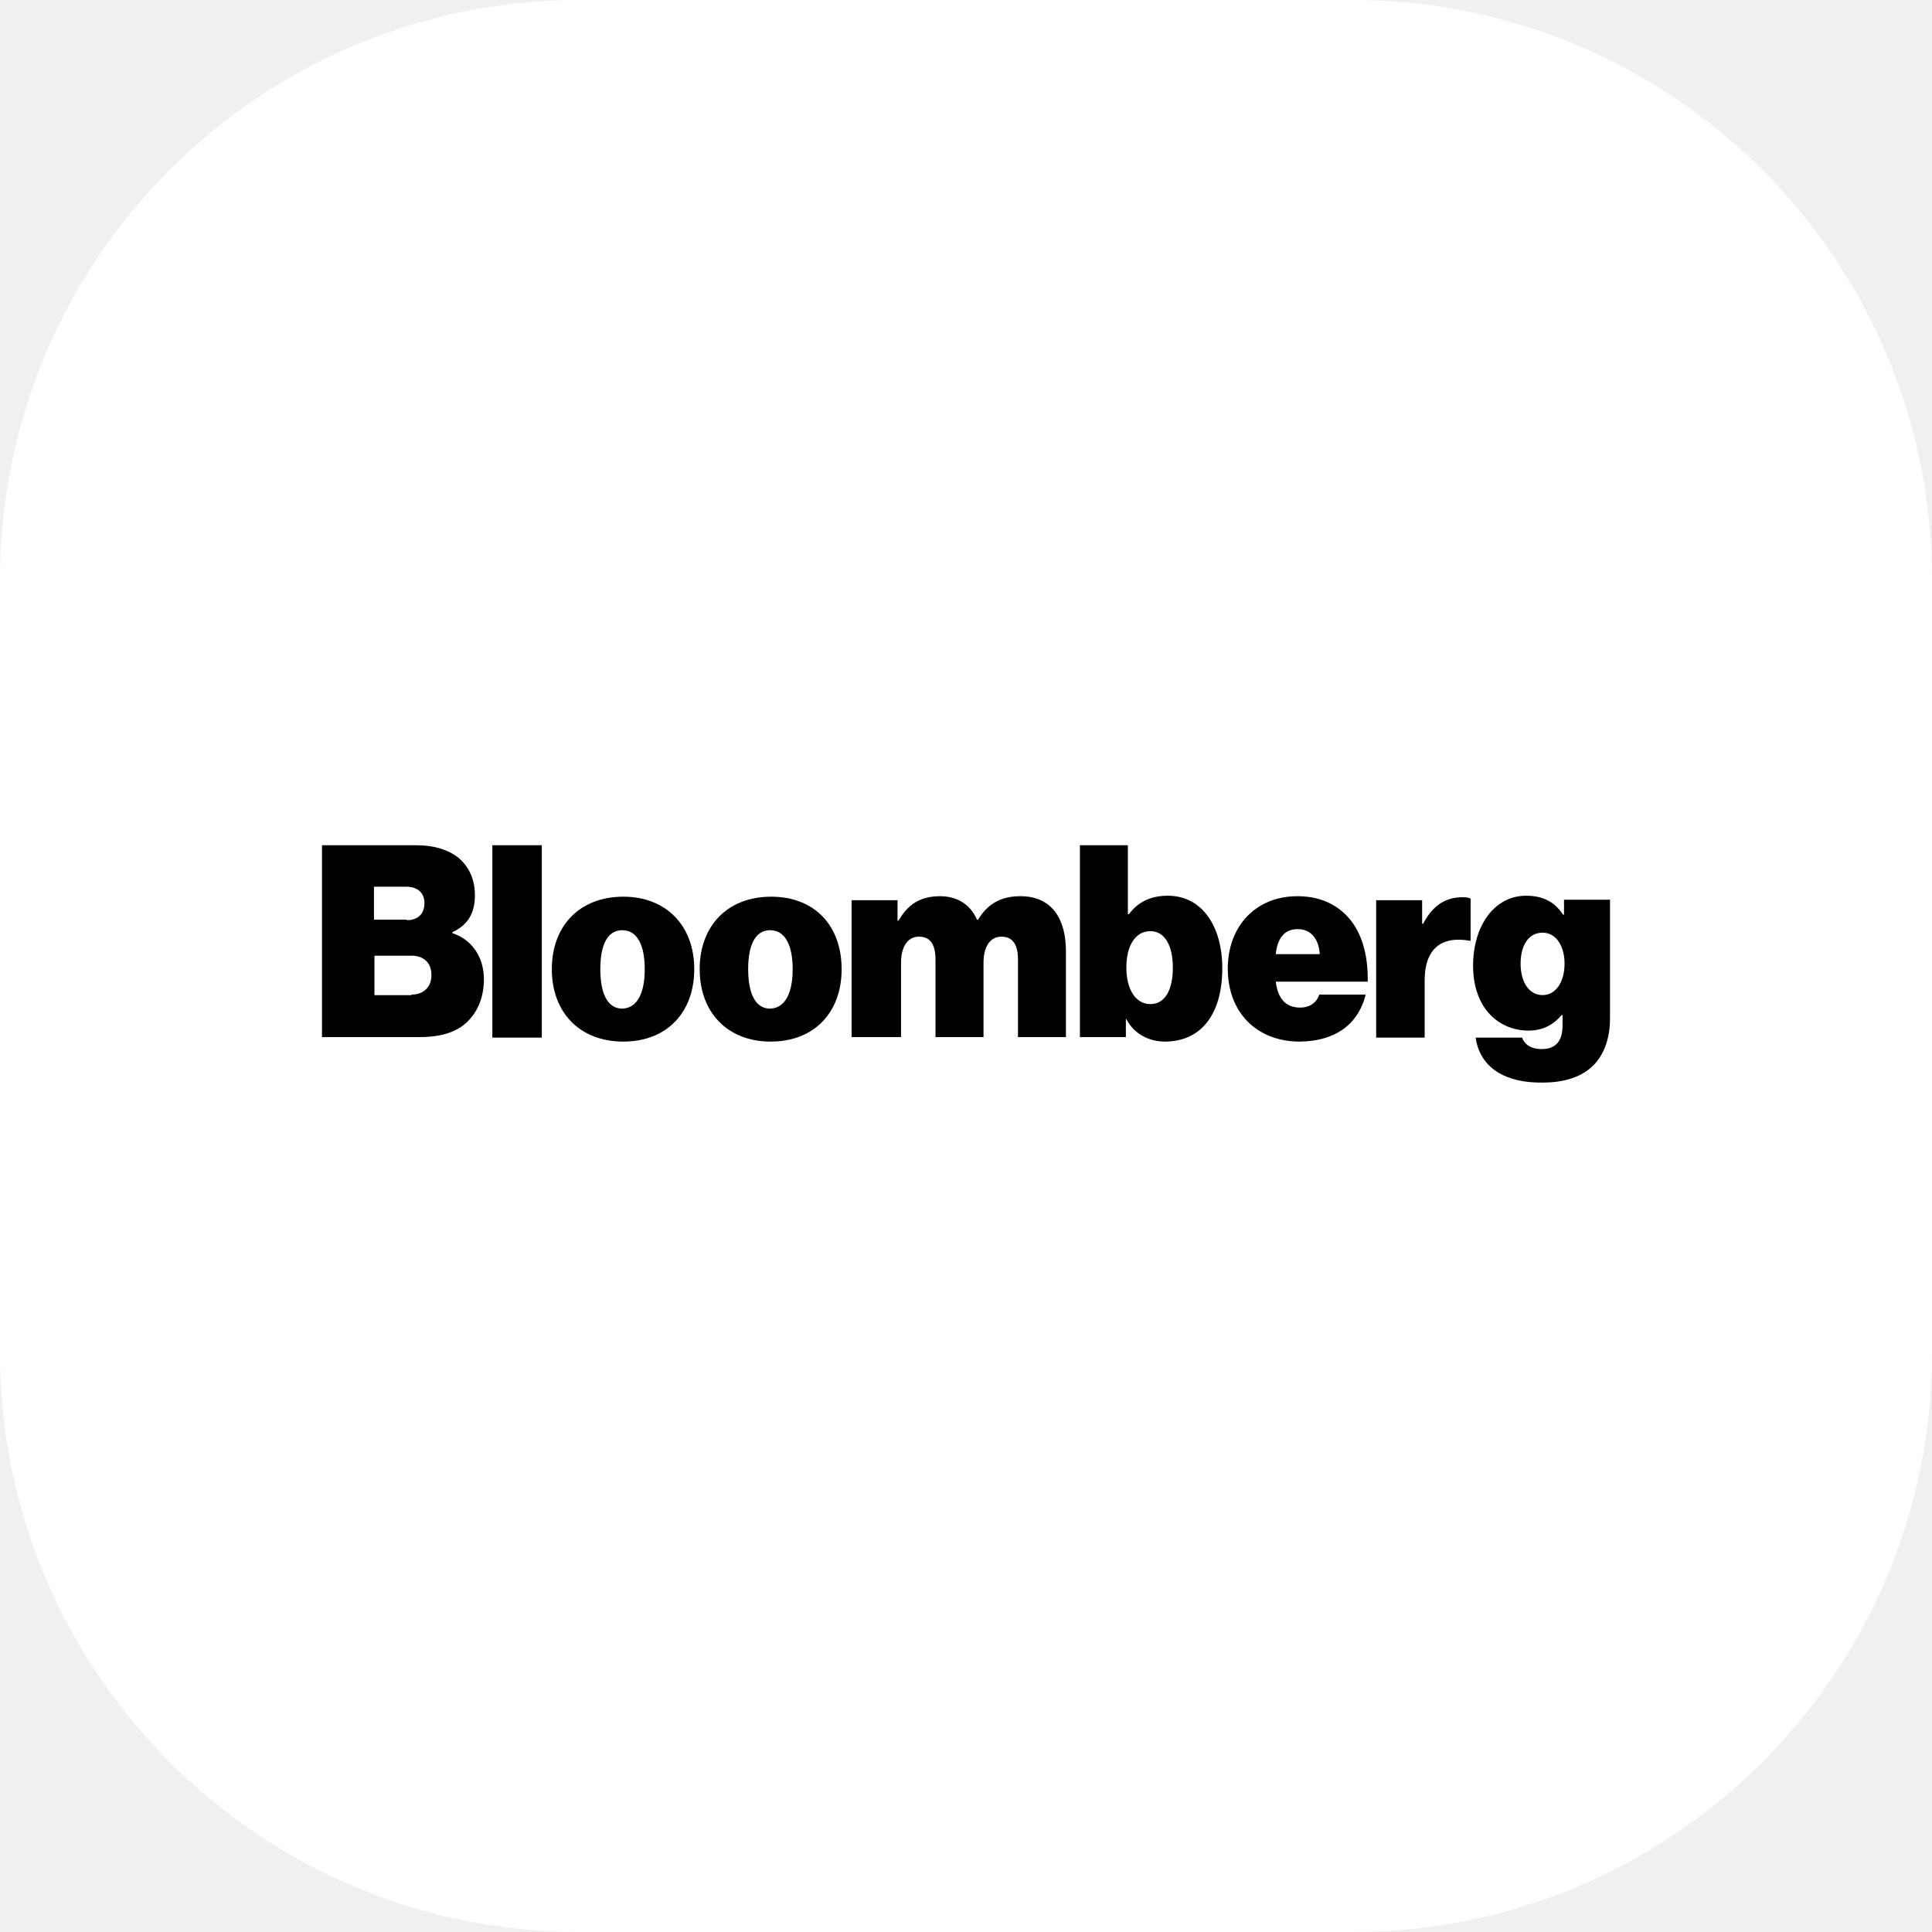
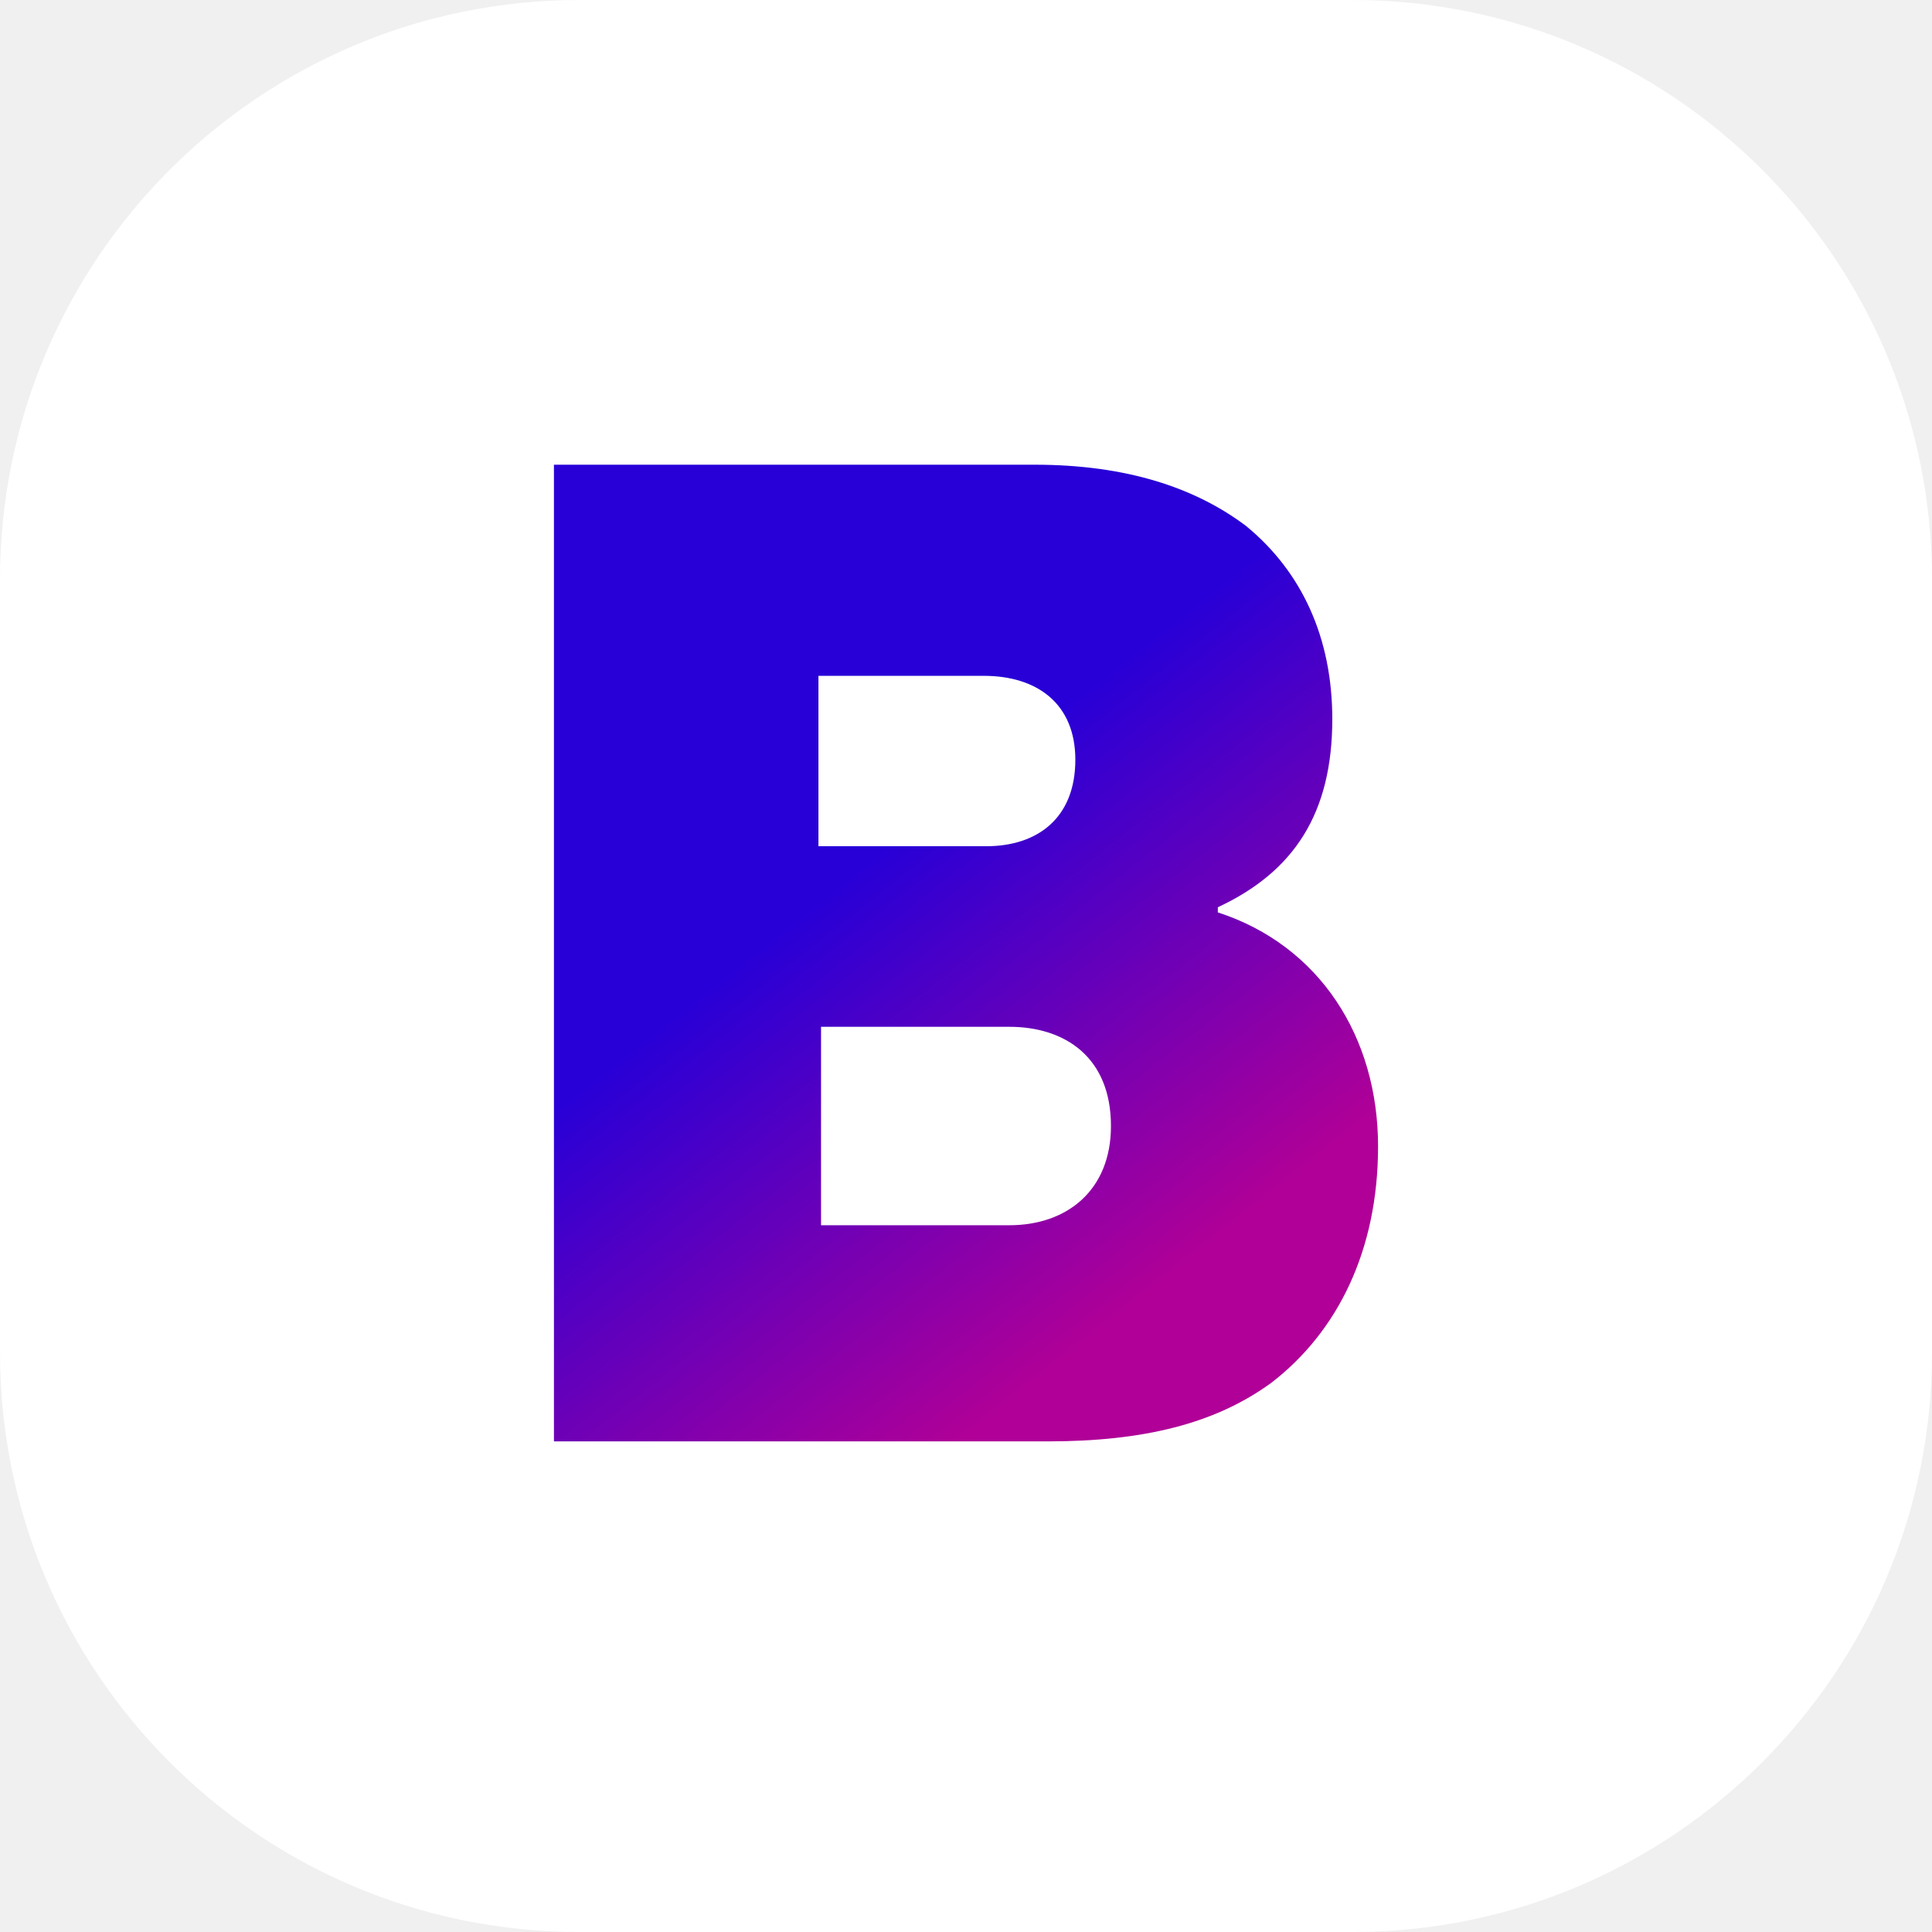
<svg xmlns="http://www.w3.org/2000/svg" width="32" height="32" viewBox="0 0 32 32" fill="none">
  <rect width="32" height="32" rx="9.6" fill="white" />
-   <g clip-path="url(#clip0)">
-     <path d="M5.333 14H6.897C7.195 14 7.419 14.075 7.584 14.199C7.766 14.348 7.866 14.563 7.866 14.828C7.866 15.134 7.742 15.324 7.493 15.44V15.456C7.824 15.564 8.015 15.862 8.015 16.218C8.015 16.557 7.882 16.822 7.667 16.987C7.485 17.12 7.253 17.178 6.939 17.178H5.333V14ZM6.74 15.241C6.906 15.241 7.03 15.15 7.03 14.96C7.03 14.778 6.906 14.687 6.732 14.687H6.194V15.233H6.74V15.241ZM6.815 16.474C7.005 16.474 7.146 16.358 7.146 16.151C7.146 15.928 6.997 15.829 6.815 15.829H6.202V16.483H6.815V16.474Z" fill="black" />
-     <path d="M8.155 14H8.974V17.186H8.155V14Z" fill="black" />
-     <path d="M9.14 16.052C9.14 15.332 9.604 14.852 10.323 14.852C11.043 14.852 11.499 15.341 11.499 16.052C11.499 16.772 11.043 17.252 10.323 17.252C9.604 17.252 9.14 16.772 9.14 16.052ZM10.679 16.052C10.679 15.655 10.555 15.407 10.307 15.407C10.059 15.407 9.943 15.655 9.943 16.052C9.943 16.449 10.059 16.706 10.307 16.706C10.555 16.698 10.679 16.449 10.679 16.052Z" fill="black" />
-     <path d="M11.589 16.052C11.589 15.332 12.053 14.852 12.773 14.852C13.493 14.852 13.94 15.332 13.94 16.052C13.94 16.772 13.484 17.252 12.764 17.252C12.053 17.252 11.589 16.772 11.589 16.052ZM13.129 16.052C13.129 15.655 13.004 15.407 12.756 15.407C12.508 15.407 12.392 15.655 12.392 16.052C12.392 16.449 12.508 16.706 12.756 16.706C13.004 16.698 13.129 16.449 13.129 16.052Z" fill="black" />
-     <path d="M14.105 14.91H14.866V15.249H14.883C15.032 14.985 15.239 14.844 15.57 14.844C15.859 14.844 16.075 14.985 16.182 15.233H16.199C16.381 14.935 16.621 14.844 16.902 14.844C17.432 14.844 17.655 15.233 17.655 15.754V17.178H16.861V15.895C16.861 15.663 16.786 15.514 16.587 15.514C16.389 15.514 16.29 15.696 16.29 15.945V17.178H15.495V15.895C15.495 15.663 15.421 15.514 15.222 15.514C15.024 15.514 14.924 15.696 14.924 15.945V17.178H14.105V14.91Z" fill="black" />
-     <path d="M18.656 16.88H18.648V17.178H17.887V14H18.681V15.142H18.698C18.847 14.943 19.053 14.836 19.343 14.836C19.914 14.836 20.245 15.349 20.245 16.036C20.245 16.805 19.889 17.252 19.294 17.252C19.045 17.252 18.789 17.136 18.656 16.88ZM19.426 16.027C19.426 15.663 19.294 15.423 19.053 15.423C18.805 15.423 18.656 15.663 18.656 16.027C18.656 16.392 18.814 16.631 19.053 16.631C19.294 16.631 19.426 16.4 19.426 16.027Z" fill="black" />
-     <path d="M20.336 16.044C20.336 15.332 20.808 14.844 21.487 14.844C21.826 14.844 22.082 14.952 22.281 15.142C22.546 15.398 22.662 15.796 22.654 16.259H21.131C21.164 16.54 21.296 16.689 21.536 16.689C21.677 16.689 21.801 16.623 21.851 16.474H22.62C22.488 16.995 22.082 17.252 21.512 17.252C20.808 17.244 20.336 16.764 20.336 16.044ZM21.131 15.804H21.859C21.843 15.531 21.694 15.39 21.503 15.39C21.28 15.382 21.156 15.539 21.131 15.804Z" fill="black" />
-     <path d="M23.555 15.299H23.572C23.737 14.985 23.953 14.861 24.226 14.861C24.292 14.861 24.333 14.869 24.358 14.885V15.581H24.341C23.87 15.498 23.597 15.721 23.597 16.234V17.186H22.794V14.91H23.555V15.299Z" fill="black" />
-     <path d="M24.441 17.186H25.21C25.244 17.285 25.343 17.376 25.533 17.376C25.79 17.376 25.881 17.219 25.881 16.979V16.814H25.864C25.74 16.962 25.566 17.07 25.318 17.07C24.83 17.07 24.399 16.706 24.399 15.994C24.399 15.341 24.747 14.836 25.277 14.836C25.583 14.836 25.765 14.96 25.889 15.15H25.905V14.902H26.667V16.871C26.667 17.235 26.543 17.517 26.352 17.682C26.154 17.856 25.872 17.931 25.55 17.931C24.937 17.939 24.515 17.691 24.441 17.186ZM25.914 15.961C25.914 15.68 25.781 15.448 25.55 15.448C25.326 15.448 25.186 15.647 25.186 15.961C25.186 16.267 25.326 16.482 25.55 16.482C25.773 16.482 25.914 16.259 25.914 15.961Z" fill="black" />
-   </g>
+   <path d="M9.175 7.697H17.137C18.654 7.697 19.792 8.076 20.634 8.708C21.561 9.466 22.067 10.562 22.067 11.91C22.067 13.469 21.435 14.438 20.171 15.027V15.112C21.856 15.659 22.825 17.176 22.825 18.988C22.825 20.715 22.151 22.063 21.055 22.905C20.129 23.579 18.949 23.874 17.348 23.874H9.175V7.697ZM16.337 14.016C17.18 14.016 17.811 13.553 17.811 12.584C17.811 11.657 17.18 11.194 16.295 11.194H13.556V14.016H16.337ZM16.716 20.294C17.685 20.294 18.401 19.704 18.401 18.651C18.401 17.513 17.643 17.007 16.716 17.007H13.599V20.294H16.716Z" fill="url(#paint0_linear)" />
  <defs>
-     <clipPath id="clip0">
-       <rect width="21.333" height="3.939" fill="white" transform="translate(5.3335 14)" />
-     </clipPath>
+     <linearGradient id="paint0_linear" x1="9.175" y1="7.697" x2="21.959" y2="23.874" gradientUnits="userSpaceOnUse">
+       <stop stop-color="#2800D7" />
+       <stop offset="0.407" stop-color="#2800D7" />
+       <stop offset="0.818" stop-color="#B00097" />
+     </linearGradient>
  </defs>
</svg>
